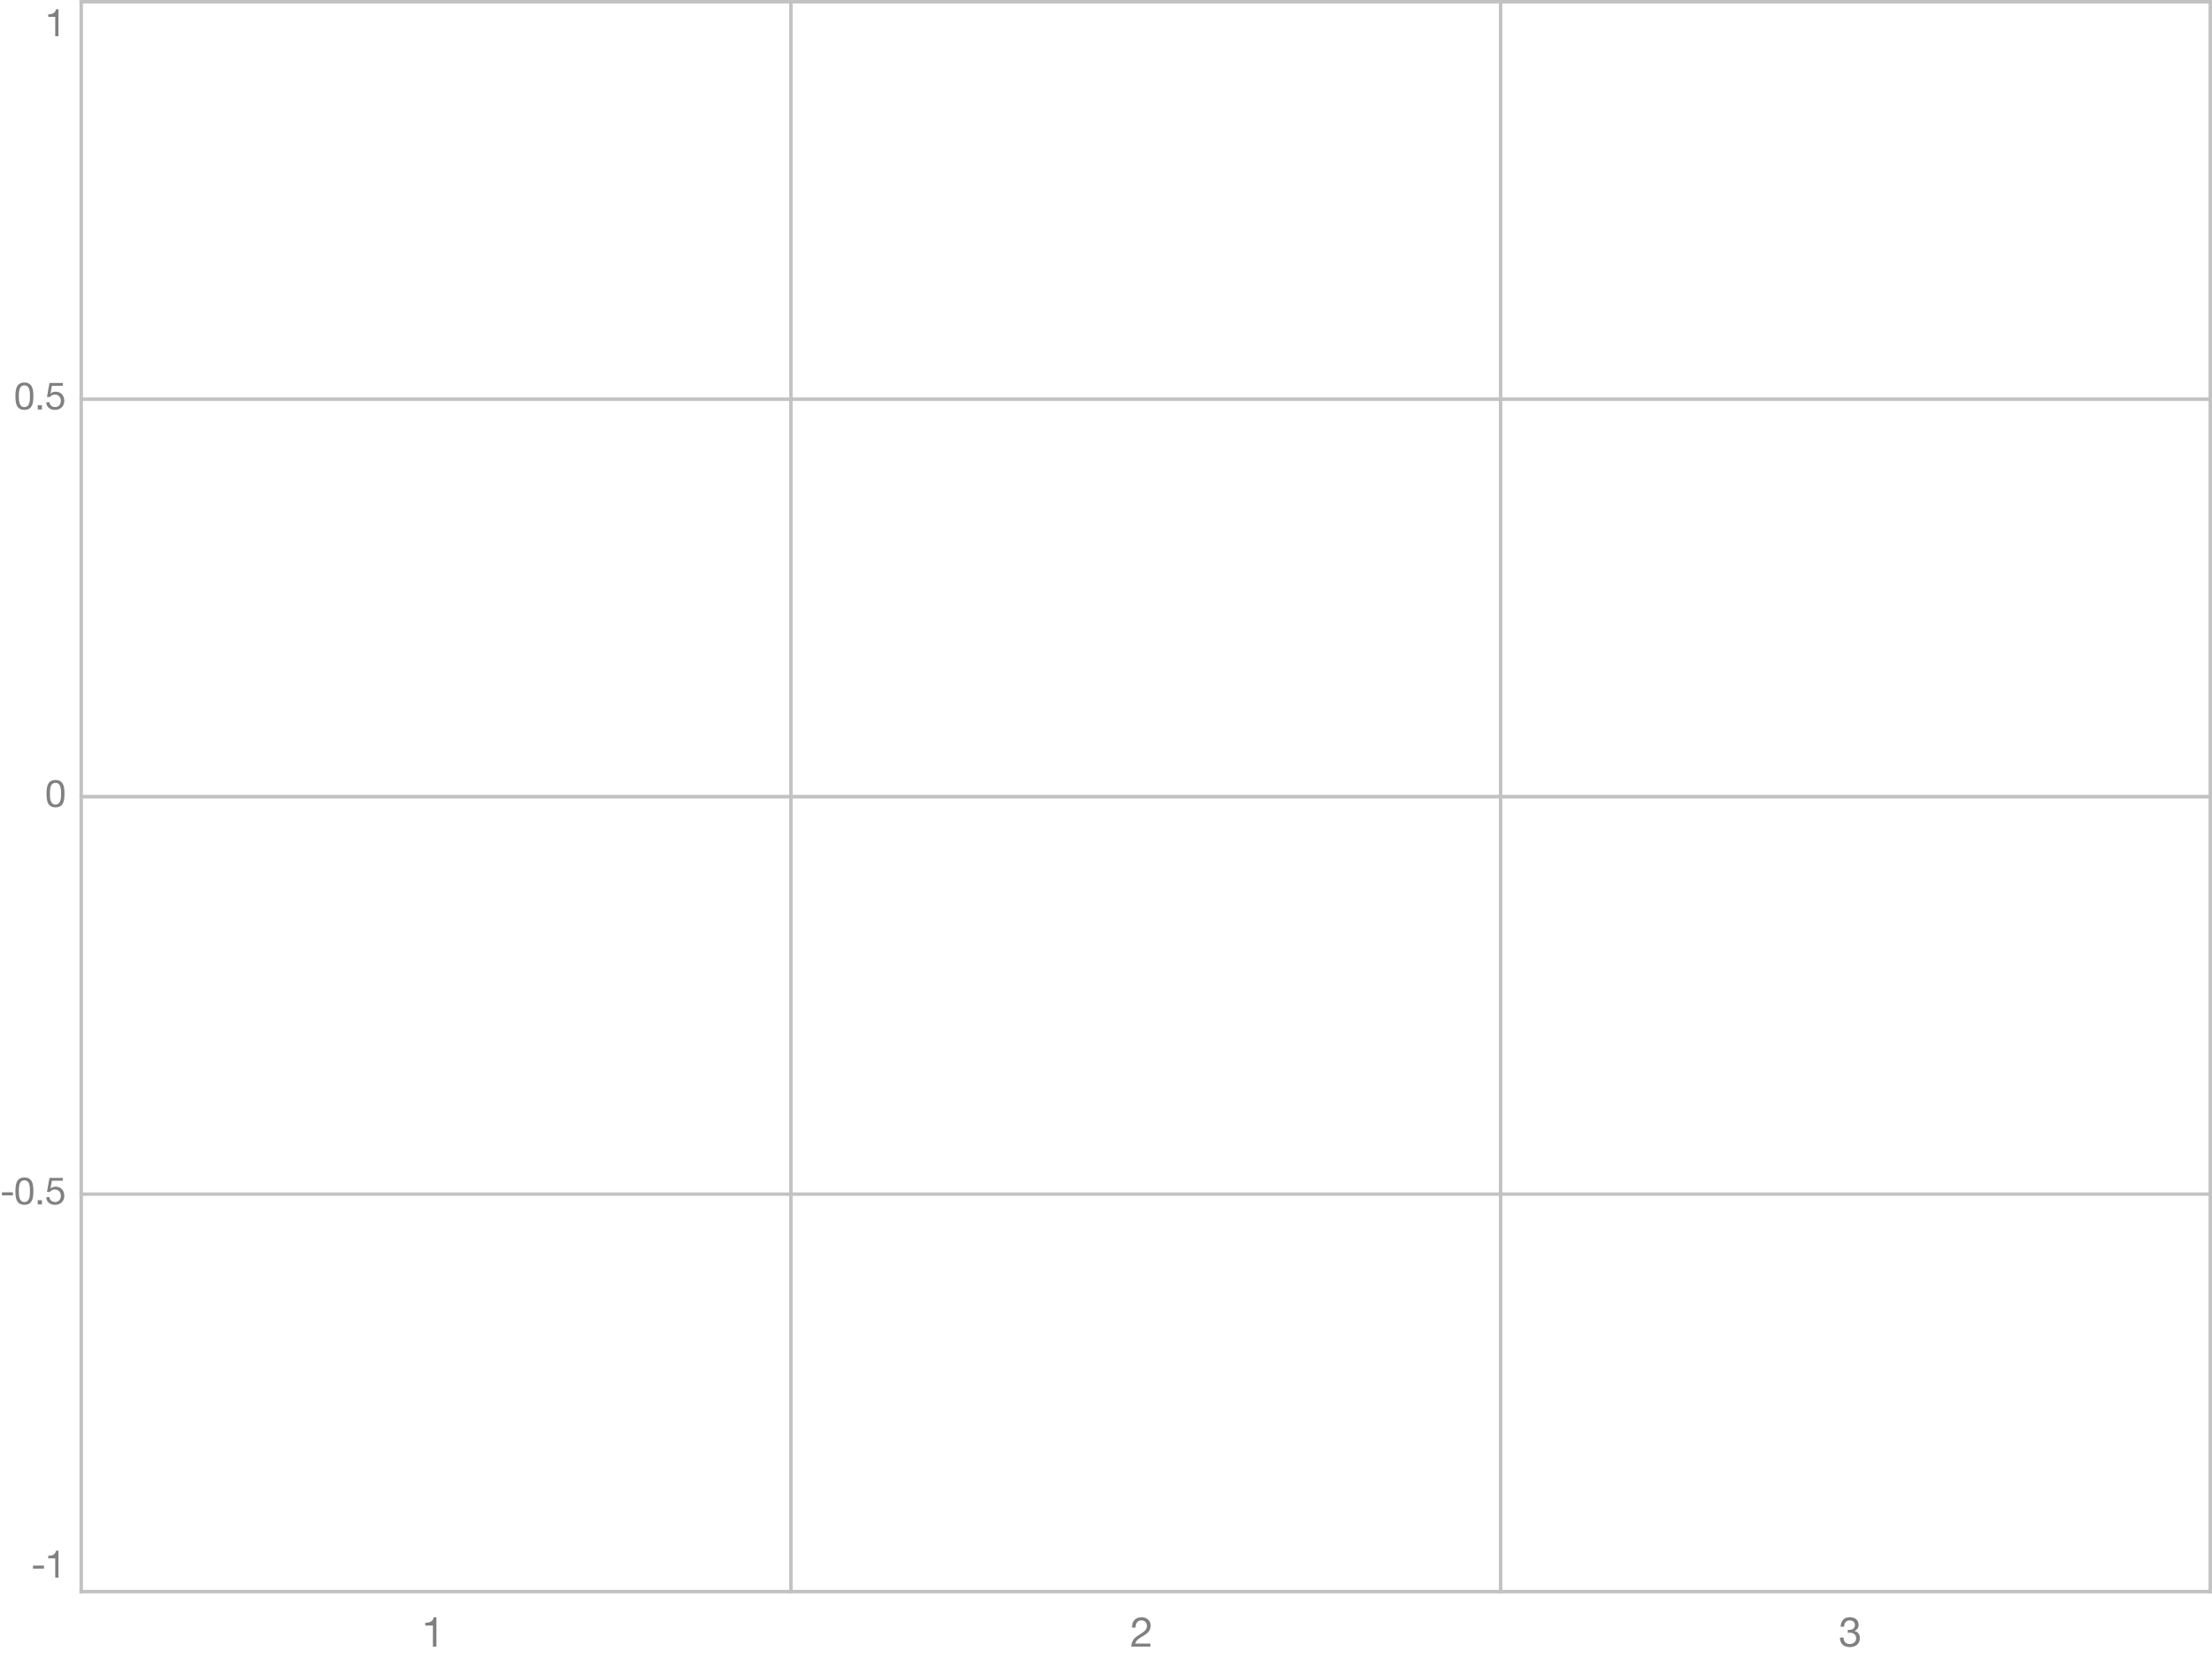
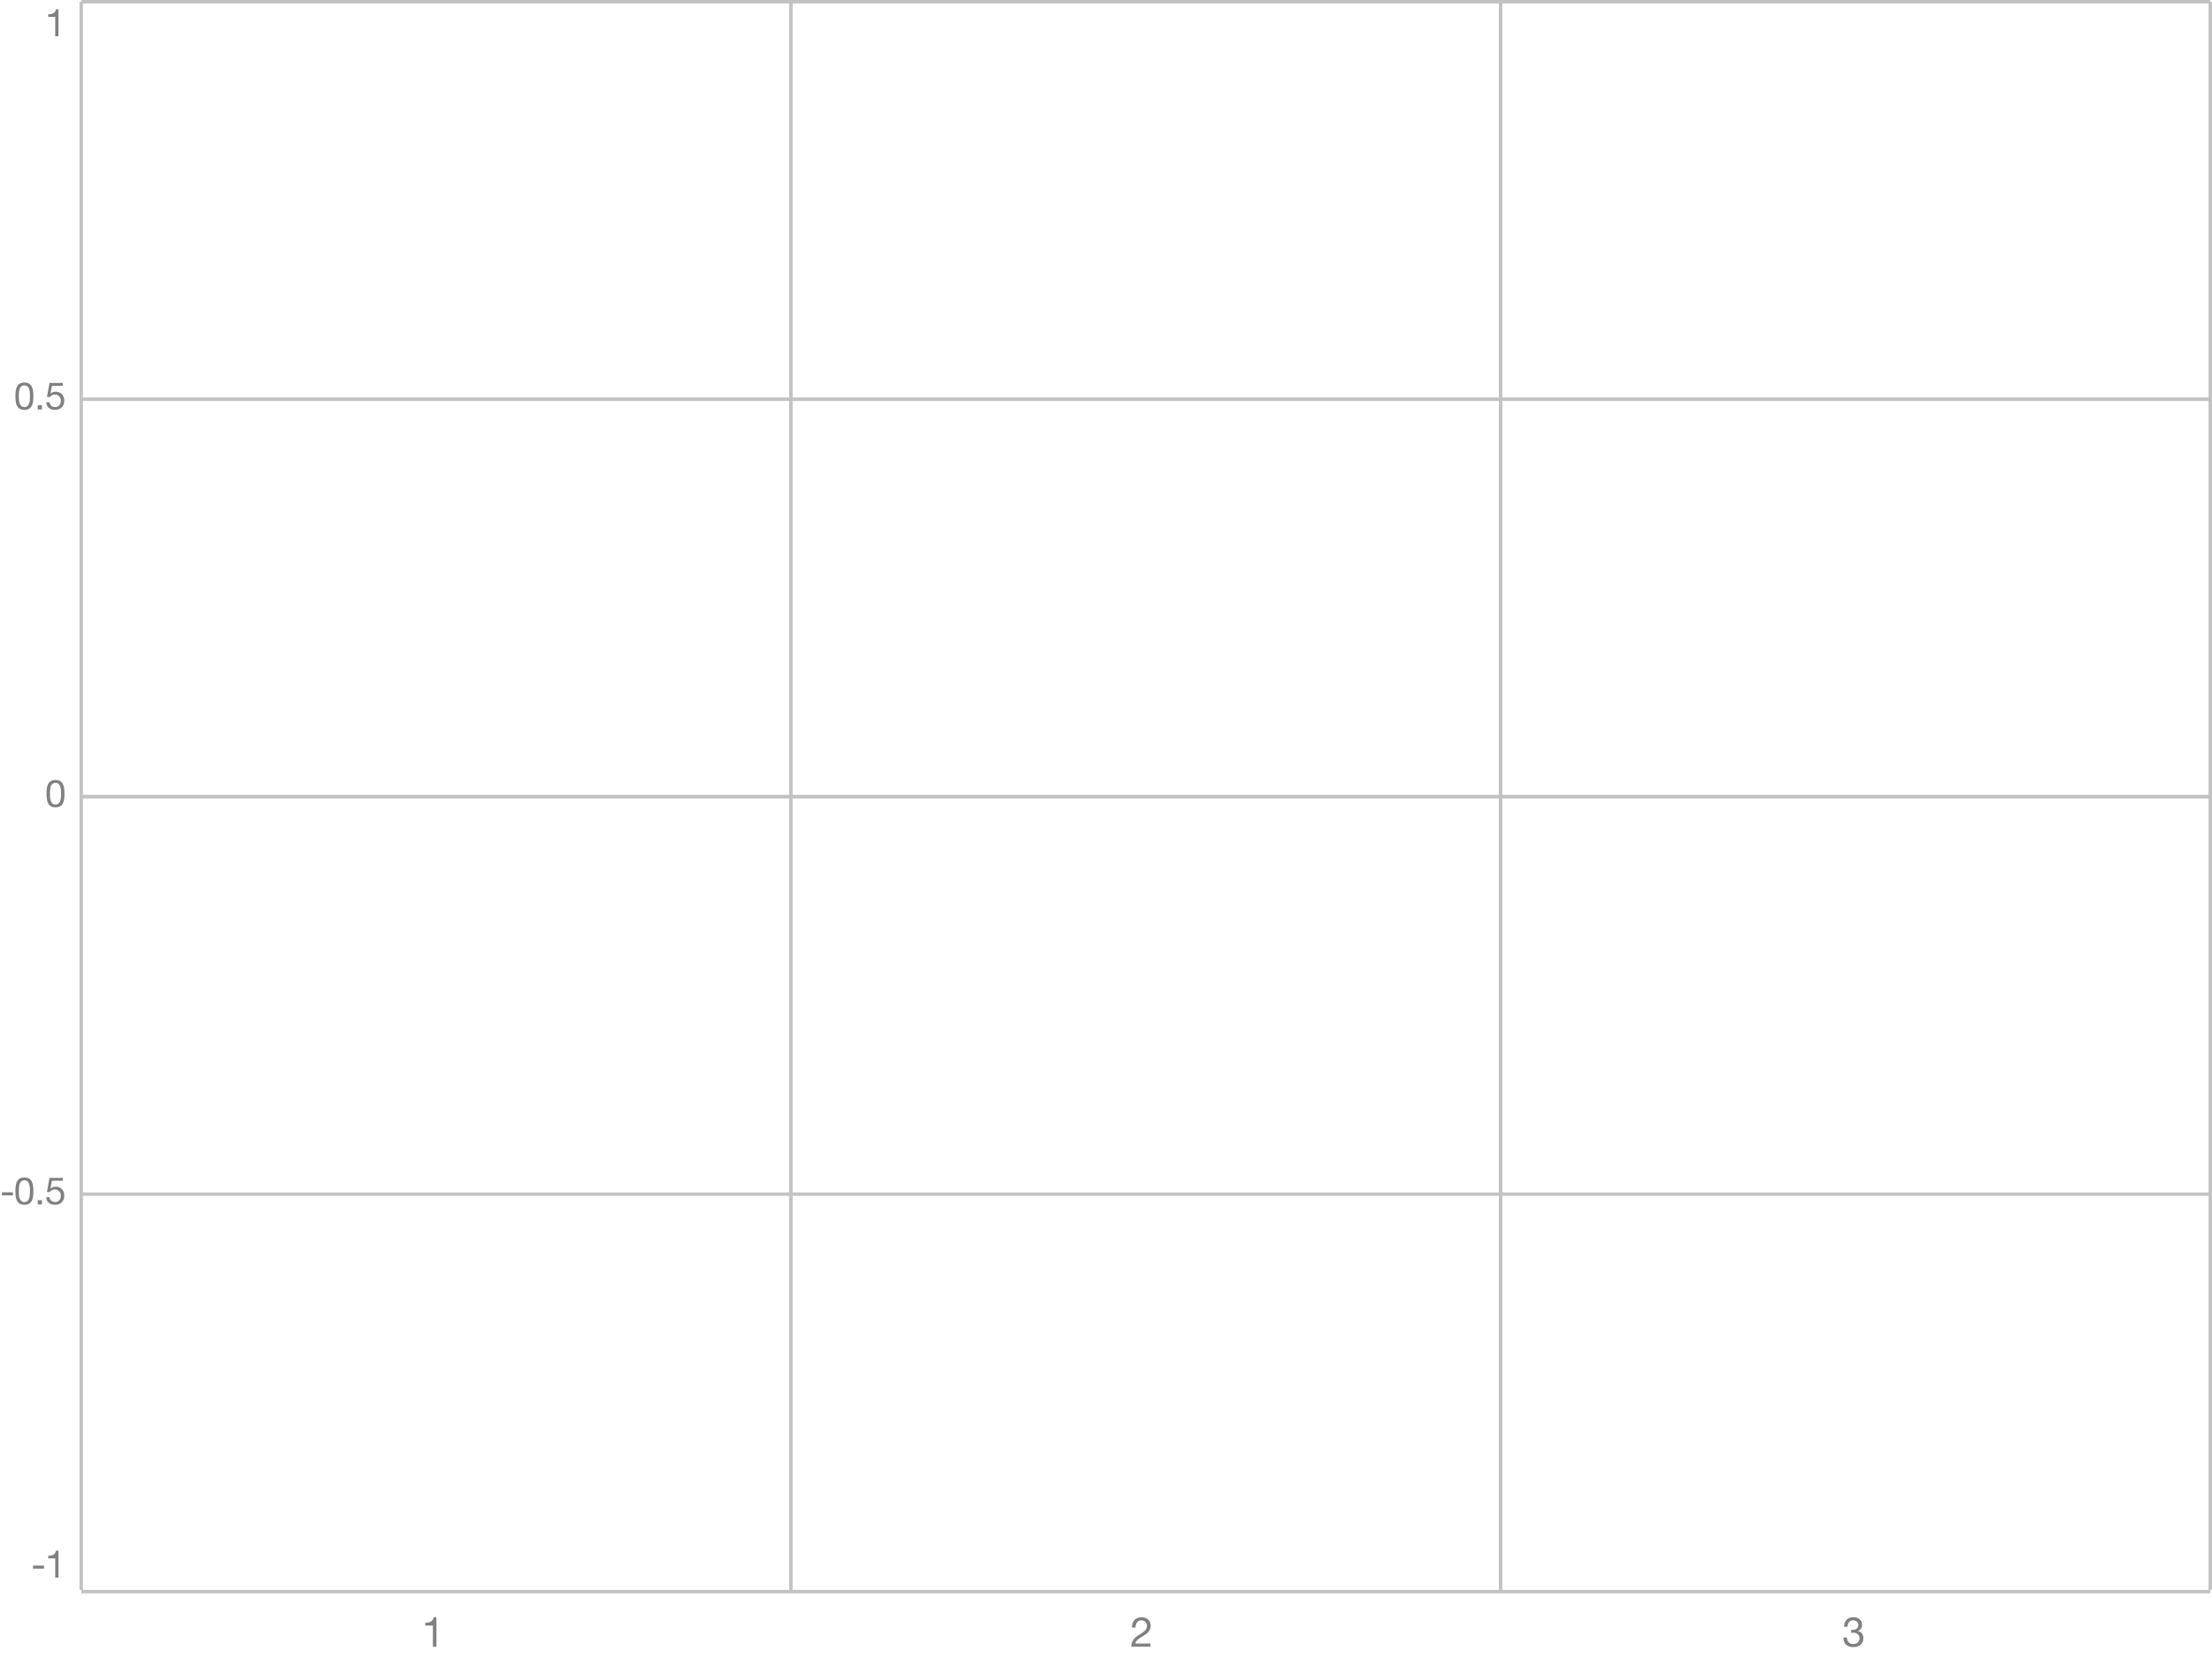
<svg xmlns="http://www.w3.org/2000/svg" color-interpolation="auto" color-rendering="auto" fill="black" fill-opacity="1" font-family="'Dialog'" font-size="12px" font-style="normal" font-weight="normal" height="480" image-rendering="auto" shape-rendering="auto" stroke="black" stroke-dasharray="none" stroke-dashoffset="0" stroke-linecap="square" stroke-linejoin="miter" stroke-miterlimit="10" stroke-opacity="1" stroke-width="1" text-rendering="auto" width="640">
  <defs id="genericDefs" />
  <g>
    <defs id="defs1">
      <clipPath clipPathUnits="userSpaceOnUse" id="clipPath1">
        <path d="M0 0 L205 0 L205 15 L0 15 L0 0 Z" />
      </clipPath>
      <clipPath clipPathUnits="userSpaceOnUse" id="clipPath2">
        <path d="M0 0 L19 0 L19 14 L0 14 L0 0 Z" />
      </clipPath>
      <clipPath clipPathUnits="userSpaceOnUse" id="clipPath3">
        <path d="M24 1 L639 1 L639 460 L24 460 L24 1 Z" />
      </clipPath>
    </defs>
-     <g color-interpolation="linearRGB" color-rendering="optimizeQuality" fill="rgb(194,194,194)" image-rendering="optimizeQuality" stroke="rgb(194,194,194)" stroke-linecap="butt" stroke-linejoin="bevel">
-       <line fill="none" x1="23" x2="640" y1="0.5" y2="0.5" />
-       <line fill="none" x1="23" x2="640" y1="115.5" y2="115.5" />
-       <line fill="none" x1="23" x2="640" y1="230.5" y2="230.5" />
-       <line fill="none" x1="23" x2="640" y1="345.5" y2="345.5" />
-       <line fill="none" x1="23" x2="640" y1="460.5" y2="460.5" />
-       <line fill="none" x1="23.5" x2="23.5" y1="0" y2="461" />
-       <line fill="none" x1="228.833" x2="228.833" y1="0" y2="461" />
-       <line fill="none" x1="434.167" x2="434.167" y1="0" y2="461" />
-       <line fill="none" x1="639.5" x2="639.5" y1="0" y2="461" />
+     <g color-interpolation="linearRGB" color-rendering="optimizeQuality" fill="rgb(194,194,194)" image-rendering="optimizeQuality" stroke="rgb(194,194,194)" stroke-linecap="butt">
+       <line fill="none" x1="23.5" x2="639.5" y1="0.5" y2="0.5" />
+       <line fill="none" x1="23.5" x2="639.5" y1="115.5" y2="115.5" />
+       <line fill="none" x1="23.5" x2="639.5" y1="230.5" y2="230.5" />
+       <line fill="none" x1="23.5" x2="639.5" y1="345.5" y2="345.5" />
+       <line fill="none" x1="23.5" x2="639.5" y1="460.5" y2="460.5" />
+       <line fill="none" x1="23.5" x2="23.5" y1="0.5" y2="460" />
+       <line fill="none" x1="228.833" x2="228.833" y1="0.5" y2="460" />
+       <line fill="none" x1="434.167" x2="434.167" y1="0.5" y2="460" />
+       <line fill="none" x1="639.5" x2="639.5" y1="0.5" y2="460" />
    </g>
-     <g color-interpolation="linearRGB" color-rendering="optimizeQuality" fill="gray" font-family="'Helvetica Neue'" image-rendering="optimizeQuality" stroke="gray" stroke-linecap="butt" stroke-linejoin="bevel" transform="translate(23,465)">
+     <g color-interpolation="linearRGB" color-rendering="optimizeQuality" fill="gray" font-family="'Helvetica Neue'" image-rendering="optimizeQuality" stroke="gray" stroke-linecap="butt" transform="translate(23,465)">
      <path clip-path="url(#clipPath1)" d="M103.272 11.424 L103.272 2.916 L102.492 2.916 Q102.408 3.396 102.18 3.708 Q101.952 4.02 101.622 4.2 Q101.292 4.38 100.884 4.446 Q100.476 4.512 100.044 4.512 L100.044 5.328 L102.252 5.328 L102.252 11.424 Z" stroke="none" />
    </g>
-     <g color-interpolation="linearRGB" color-rendering="optimizeQuality" fill="gray" font-family="'Helvetica Neue'" image-rendering="optimizeQuality" stroke="gray" stroke-linecap="butt" stroke-linejoin="bevel" transform="translate(228,465)">
+     <g color-interpolation="linearRGB" color-rendering="optimizeQuality" fill="gray" font-family="'Helvetica Neue'" image-rendering="optimizeQuality" stroke="gray" stroke-linecap="butt" transform="translate(228,465)">
      <path clip-path="url(#clipPath1)" d="M99.528 5.928 L100.548 5.928 Q100.536 5.544 100.626 5.166 Q100.716 4.788 100.92 4.488 Q101.124 4.188 101.442 4.002 Q101.76 3.816 102.204 3.816 Q102.54 3.816 102.84 3.924 Q103.14 4.032 103.362 4.236 Q103.584 4.44 103.716 4.722 Q103.848 5.004 103.848 5.352 Q103.848 5.796 103.71 6.132 Q103.572 6.468 103.302 6.756 Q103.032 7.044 102.624 7.326 Q102.216 7.608 101.676 7.944 Q101.232 8.208 100.824 8.508 Q100.416 8.808 100.092 9.204 Q99.768 9.6 99.558 10.134 Q99.348 10.668 99.288 11.424 L104.844 11.424 L104.844 10.524 L100.476 10.524 Q100.548 10.128 100.782 9.822 Q101.016 9.516 101.346 9.252 Q101.676 8.988 102.072 8.754 Q102.468 8.52 102.864 8.28 Q103.26 8.028 103.632 7.752 Q104.004 7.476 104.292 7.134 Q104.58 6.792 104.754 6.36 Q104.928 5.928 104.928 5.364 Q104.928 4.764 104.718 4.308 Q104.508 3.852 104.148 3.546 Q103.788 3.24 103.302 3.078 Q102.816 2.916 102.264 2.916 Q101.592 2.916 101.064 3.144 Q100.536 3.372 100.182 3.774 Q99.828 4.176 99.66 4.728 Q99.492 5.28 99.528 5.928 Z" stroke="none" />
    </g>
-     <g color-interpolation="linearRGB" color-rendering="optimizeQuality" fill="gray" font-family="'Helvetica Neue'" image-rendering="optimizeQuality" stroke="gray" stroke-linecap="butt" stroke-linejoin="bevel" transform="translate(433,465)">
+     <g color-interpolation="linearRGB" color-rendering="optimizeQuality" fill="gray" font-family="'Helvetica Neue'" image-rendering="optimizeQuality" stroke="gray" stroke-linecap="butt" transform="translate(434,465)">
      <path clip-path="url(#clipPath1)" d="M101.616 6.564 L101.616 7.428 Q101.904 7.392 102.228 7.392 Q102.612 7.392 102.942 7.494 Q103.272 7.596 103.512 7.806 Q103.752 8.016 103.896 8.322 Q104.04 8.628 104.04 9.024 Q104.04 9.408 103.89 9.714 Q103.74 10.02 103.488 10.23 Q103.236 10.44 102.9 10.554 Q102.564 10.668 102.192 10.668 Q101.316 10.668 100.86 10.146 Q100.404 9.624 100.38 8.796 L99.36 8.796 Q99.348 9.456 99.546 9.972 Q99.744 10.488 100.116 10.842 Q100.488 11.196 101.016 11.376 Q101.544 11.556 102.192 11.556 Q102.792 11.556 103.326 11.394 Q103.86 11.232 104.256 10.908 Q104.652 10.584 104.886 10.098 Q105.12 9.612 105.12 8.976 Q105.12 8.208 104.742 7.644 Q104.364 7.08 103.584 6.912 L103.584 6.888 Q104.088 6.66 104.424 6.216 Q104.76 5.772 104.76 5.196 Q104.76 4.608 104.562 4.176 Q104.364 3.744 104.016 3.468 Q103.668 3.192 103.194 3.054 Q102.72 2.916 102.168 2.916 Q101.532 2.916 101.046 3.12 Q100.56 3.324 100.236 3.684 Q99.912 4.044 99.738 4.548 Q99.564 5.052 99.54 5.664 L100.56 5.664 Q100.56 5.292 100.656 4.956 Q100.752 4.62 100.95 4.368 Q101.148 4.116 101.454 3.966 Q101.76 3.816 102.168 3.816 Q102.816 3.816 103.248 4.158 Q103.68 4.5 103.68 5.184 Q103.68 5.52 103.548 5.784 Q103.416 6.048 103.194 6.222 Q102.972 6.396 102.678 6.486 Q102.384 6.576 102.06 6.576 L101.844 6.576 Q101.784 6.576 101.724 6.576 Q101.676 6.576 101.616 6.564 Z" stroke="none" />
    </g>
-     <g color-interpolation="linearRGB" color-rendering="optimizeQuality" fill="gray" font-family="'Helvetica Neue'" font-size="11px" image-rendering="optimizeQuality" stroke="gray" stroke-linecap="butt" stroke-linejoin="bevel" transform="translate(0,446)">
+     <g color-interpolation="linearRGB" color-rendering="optimizeQuality" fill="gray" font-family="'Helvetica Neue'" font-size="11px" image-rendering="optimizeQuality" stroke="gray" stroke-linecap="butt" transform="translate(0,446)">
      <path clip-path="url(#clipPath2)" d="M9.55 6.974 L9.55 7.854 L12.729 7.854 L12.729 6.974 ZM16.916 10.472 L16.916 2.673 L16.201 2.673 Q16.124 3.113 15.915 3.399 Q15.706 3.685 15.403 3.85 Q15.101 4.015 14.727 4.075 Q14.353 4.136 13.957 4.136 L13.957 4.884 L15.981 4.884 L15.981 10.472 Z" stroke="none" />
    </g>
-     <g color-interpolation="linearRGB" color-rendering="optimizeQuality" fill="gray" font-family="'Helvetica Neue'" font-size="11px" image-rendering="optimizeQuality" stroke="gray" stroke-linecap="butt" stroke-linejoin="bevel" transform="translate(0,338)">
+     <g color-interpolation="linearRGB" color-rendering="optimizeQuality" fill="gray" font-family="'Helvetica Neue'" font-size="11px" image-rendering="optimizeQuality" stroke="gray" stroke-linecap="butt" transform="translate(0,338)">
      <path clip-path="url(#clipPath2)" d="M0.55 6.974 L0.55 7.854 L3.729 7.854 L3.729 6.974 ZM5.452 6.633 Q5.452 6.347 5.457 6 Q5.463 5.654 5.513 5.308 Q5.562 4.961 5.655 4.631 Q5.749 4.301 5.931 4.053 Q6.112 3.806 6.387 3.652 Q6.662 3.498 7.058 3.498 Q7.454 3.498 7.729 3.652 Q8.004 3.806 8.185 4.053 Q8.367 4.301 8.46 4.631 Q8.554 4.961 8.604 5.308 Q8.653 5.654 8.659 6 Q8.664 6.347 8.664 6.633 Q8.664 7.073 8.636 7.617 Q8.609 8.162 8.46 8.64 Q8.312 9.119 7.982 9.449 Q7.652 9.779 7.058 9.779 Q6.464 9.779 6.134 9.449 Q5.804 9.119 5.655 8.64 Q5.507 8.162 5.479 7.617 Q5.452 7.073 5.452 6.633 ZM4.462 6.644 Q4.462 7.073 4.484 7.535 Q4.506 7.997 4.594 8.437 Q4.682 8.877 4.847 9.268 Q5.012 9.658 5.298 9.955 Q5.584 10.252 6.019 10.422 Q6.453 10.593 7.058 10.593 Q7.674 10.593 8.103 10.422 Q8.532 10.252 8.818 9.955 Q9.104 9.658 9.269 9.268 Q9.434 8.877 9.522 8.437 Q9.61 7.997 9.632 7.535 Q9.654 7.073 9.654 6.644 Q9.654 6.215 9.632 5.753 Q9.61 5.291 9.522 4.851 Q9.434 4.411 9.269 4.015 Q9.104 3.619 8.818 3.322 Q8.532 3.025 8.098 2.849 Q7.663 2.673 7.058 2.673 Q6.453 2.673 6.019 2.849 Q5.584 3.025 5.298 3.322 Q5.012 3.619 4.847 4.015 Q4.682 4.411 4.594 4.851 Q4.506 5.291 4.484 5.753 Q4.462 6.215 4.462 6.644 ZM10.913 9.251 L10.913 10.472 L12.134 10.472 L12.134 9.251 ZM18.17 3.63 L18.17 2.805 L14.32 2.805 L13.594 6.853 L14.397 6.897 Q14.672 6.567 15.03 6.364 Q15.387 6.16 15.849 6.16 Q16.245 6.16 16.57 6.292 Q16.894 6.424 17.125 6.66 Q17.356 6.897 17.483 7.221 Q17.609 7.546 17.609 7.931 Q17.609 8.393 17.477 8.739 Q17.345 9.086 17.119 9.317 Q16.894 9.548 16.591 9.664 Q16.289 9.779 15.959 9.779 Q15.607 9.779 15.316 9.675 Q15.024 9.57 14.809 9.377 Q14.595 9.185 14.469 8.927 Q14.342 8.668 14.32 8.371 L13.385 8.371 Q13.396 8.899 13.594 9.317 Q13.792 9.735 14.133 10.015 Q14.474 10.296 14.919 10.444 Q15.365 10.593 15.871 10.593 Q16.553 10.593 17.064 10.379 Q17.576 10.164 17.917 9.801 Q18.258 9.438 18.428 8.97 Q18.599 8.503 18.599 8.008 Q18.599 7.337 18.401 6.837 Q18.203 6.336 17.862 6 Q17.521 5.665 17.059 5.5 Q16.597 5.335 16.08 5.335 Q15.684 5.335 15.283 5.473 Q14.881 5.61 14.628 5.896 L14.606 5.874 L15.024 3.63 Z" stroke="none" />
    </g>
-     <g color-interpolation="linearRGB" color-rendering="optimizeQuality" fill="gray" font-family="'Helvetica Neue'" font-size="11px" image-rendering="optimizeQuality" stroke="gray" stroke-linecap="butt" stroke-linejoin="bevel" transform="translate(0,223)">
+     <g color-interpolation="linearRGB" color-rendering="optimizeQuality" fill="gray" font-family="'Helvetica Neue'" font-size="11px" image-rendering="optimizeQuality" stroke="gray" stroke-linecap="butt" transform="translate(0,223)">
      <path clip-path="url(#clipPath2)" d="M14.452 6.633 Q14.452 6.347 14.457 6 Q14.463 5.654 14.512 5.308 Q14.562 4.961 14.655 4.631 Q14.749 4.301 14.931 4.053 Q15.112 3.806 15.387 3.652 Q15.662 3.498 16.058 3.498 Q16.454 3.498 16.729 3.652 Q17.004 3.806 17.186 4.053 Q17.367 4.301 17.46 4.631 Q17.554 4.961 17.604 5.308 Q17.653 5.654 17.659 6 Q17.664 6.347 17.664 6.633 Q17.664 7.073 17.637 7.617 Q17.609 8.162 17.46 8.64 Q17.312 9.119 16.982 9.449 Q16.652 9.779 16.058 9.779 Q15.464 9.779 15.134 9.449 Q14.804 9.119 14.655 8.64 Q14.507 8.162 14.479 7.617 Q14.452 7.073 14.452 6.633 ZM13.462 6.644 Q13.462 7.073 13.484 7.535 Q13.506 7.997 13.594 8.437 Q13.682 8.877 13.847 9.268 Q14.012 9.658 14.298 9.955 Q14.584 10.252 15.018 10.422 Q15.453 10.593 16.058 10.593 Q16.674 10.593 17.103 10.422 Q17.532 10.252 17.818 9.955 Q18.104 9.658 18.269 9.268 Q18.434 8.877 18.522 8.437 Q18.61 7.997 18.632 7.535 Q18.654 7.073 18.654 6.644 Q18.654 6.215 18.632 5.753 Q18.61 5.291 18.522 4.851 Q18.434 4.411 18.269 4.015 Q18.104 3.619 17.818 3.322 Q17.532 3.025 17.098 2.849 Q16.663 2.673 16.058 2.673 Q15.453 2.673 15.018 2.849 Q14.584 3.025 14.298 3.322 Q14.012 3.619 13.847 4.015 Q13.682 4.411 13.594 4.851 Q13.506 5.291 13.484 5.753 Q13.462 6.215 13.462 6.644 Z" stroke="none" />
    </g>
-     <g color-interpolation="linearRGB" color-rendering="optimizeQuality" fill="gray" font-family="'Helvetica Neue'" font-size="11px" image-rendering="optimizeQuality" stroke="gray" stroke-linecap="butt" stroke-linejoin="bevel" transform="translate(0,108)">
+     <g color-interpolation="linearRGB" color-rendering="optimizeQuality" fill="gray" font-family="'Helvetica Neue'" font-size="11px" image-rendering="optimizeQuality" stroke="gray" stroke-linecap="butt" transform="translate(0,108)">
      <path clip-path="url(#clipPath2)" d="M5.452 6.633 Q5.452 6.347 5.457 6 Q5.463 5.654 5.513 5.308 Q5.562 4.961 5.655 4.631 Q5.749 4.301 5.931 4.053 Q6.112 3.806 6.387 3.652 Q6.662 3.498 7.058 3.498 Q7.454 3.498 7.729 3.652 Q8.004 3.806 8.185 4.053 Q8.367 4.301 8.46 4.631 Q8.554 4.961 8.604 5.308 Q8.653 5.654 8.659 6 Q8.664 6.347 8.664 6.633 Q8.664 7.073 8.636 7.617 Q8.609 8.162 8.46 8.64 Q8.312 9.119 7.982 9.449 Q7.652 9.779 7.058 9.779 Q6.464 9.779 6.134 9.449 Q5.804 9.119 5.655 8.64 Q5.507 8.162 5.479 7.617 Q5.452 7.073 5.452 6.633 ZM4.462 6.644 Q4.462 7.073 4.484 7.535 Q4.506 7.997 4.594 8.437 Q4.682 8.877 4.847 9.268 Q5.012 9.658 5.298 9.955 Q5.584 10.252 6.019 10.422 Q6.453 10.593 7.058 10.593 Q7.674 10.593 8.103 10.422 Q8.532 10.252 8.818 9.955 Q9.104 9.658 9.269 9.268 Q9.434 8.877 9.522 8.437 Q9.61 7.997 9.632 7.535 Q9.654 7.073 9.654 6.644 Q9.654 6.215 9.632 5.753 Q9.61 5.291 9.522 4.851 Q9.434 4.411 9.269 4.015 Q9.104 3.619 8.818 3.322 Q8.532 3.025 8.098 2.849 Q7.663 2.673 7.058 2.673 Q6.453 2.673 6.019 2.849 Q5.584 3.025 5.298 3.322 Q5.012 3.619 4.847 4.015 Q4.682 4.411 4.594 4.851 Q4.506 5.291 4.484 5.753 Q4.462 6.215 4.462 6.644 ZM10.913 9.251 L10.913 10.472 L12.134 10.472 L12.134 9.251 ZM18.17 3.63 L18.17 2.805 L14.32 2.805 L13.594 6.853 L14.397 6.897 Q14.672 6.567 15.03 6.364 Q15.387 6.16 15.849 6.16 Q16.245 6.16 16.57 6.292 Q16.894 6.424 17.125 6.66 Q17.356 6.897 17.483 7.221 Q17.609 7.546 17.609 7.931 Q17.609 8.393 17.477 8.739 Q17.345 9.086 17.119 9.317 Q16.894 9.548 16.591 9.664 Q16.289 9.779 15.959 9.779 Q15.607 9.779 15.316 9.675 Q15.024 9.57 14.809 9.377 Q14.595 9.185 14.469 8.927 Q14.342 8.668 14.32 8.371 L13.385 8.371 Q13.396 8.899 13.594 9.317 Q13.792 9.735 14.133 10.015 Q14.474 10.296 14.919 10.444 Q15.365 10.593 15.871 10.593 Q16.553 10.593 17.064 10.379 Q17.576 10.164 17.917 9.801 Q18.258 9.438 18.428 8.97 Q18.599 8.503 18.599 8.008 Q18.599 7.337 18.401 6.837 Q18.203 6.336 17.862 6 Q17.521 5.665 17.059 5.5 Q16.597 5.335 16.08 5.335 Q15.684 5.335 15.283 5.473 Q14.881 5.61 14.628 5.896 L14.606 5.874 L15.024 3.63 Z" stroke="none" />
    </g>
-     <g color-interpolation="linearRGB" color-rendering="optimizeQuality" fill="gray" font-family="'Helvetica Neue'" font-size="11px" image-rendering="optimizeQuality" stroke="gray" stroke-linecap="butt" stroke-linejoin="bevel">
+     <g color-interpolation="linearRGB" color-rendering="optimizeQuality" fill="gray" font-family="'Helvetica Neue'" font-size="11px" image-rendering="optimizeQuality" stroke="gray" stroke-linecap="butt">
      <path clip-path="url(#clipPath2)" d="M16.916 10.472 L16.916 2.673 L16.201 2.673 Q16.124 3.113 15.915 3.399 Q15.706 3.685 15.403 3.85 Q15.101 4.015 14.727 4.075 Q14.353 4.136 13.957 4.136 L13.957 4.884 L15.981 4.884 L15.981 10.472 Z" stroke="none" />
    </g>
-     <g color-interpolation="linearRGB" color-rendering="optimizeQuality" fill="rgb(194,194,194)" fill-opacity="0.502" image-rendering="optimizeQuality" stroke="rgb(194,194,194)" stroke-linecap="butt" stroke-linejoin="bevel" stroke-opacity="0.502">
-       <line clip-path="url(#clipPath3)" fill="none" x1="23" x2="640" y1="230.5" y2="230.5" />
+     <g color-interpolation="linearRGB" color-rendering="optimizeQuality" fill="rgb(194,194,194)" fill-opacity="0.502" image-rendering="optimizeQuality" stroke="rgb(194,194,194)" stroke-linecap="butt" stroke-opacity="0.502">
+       <line clip-path="url(#clipPath3)" fill="none" x1="23.5" x2="639.5" y1="230.5" y2="230.5" />
    </g>
  </g>
</svg>
